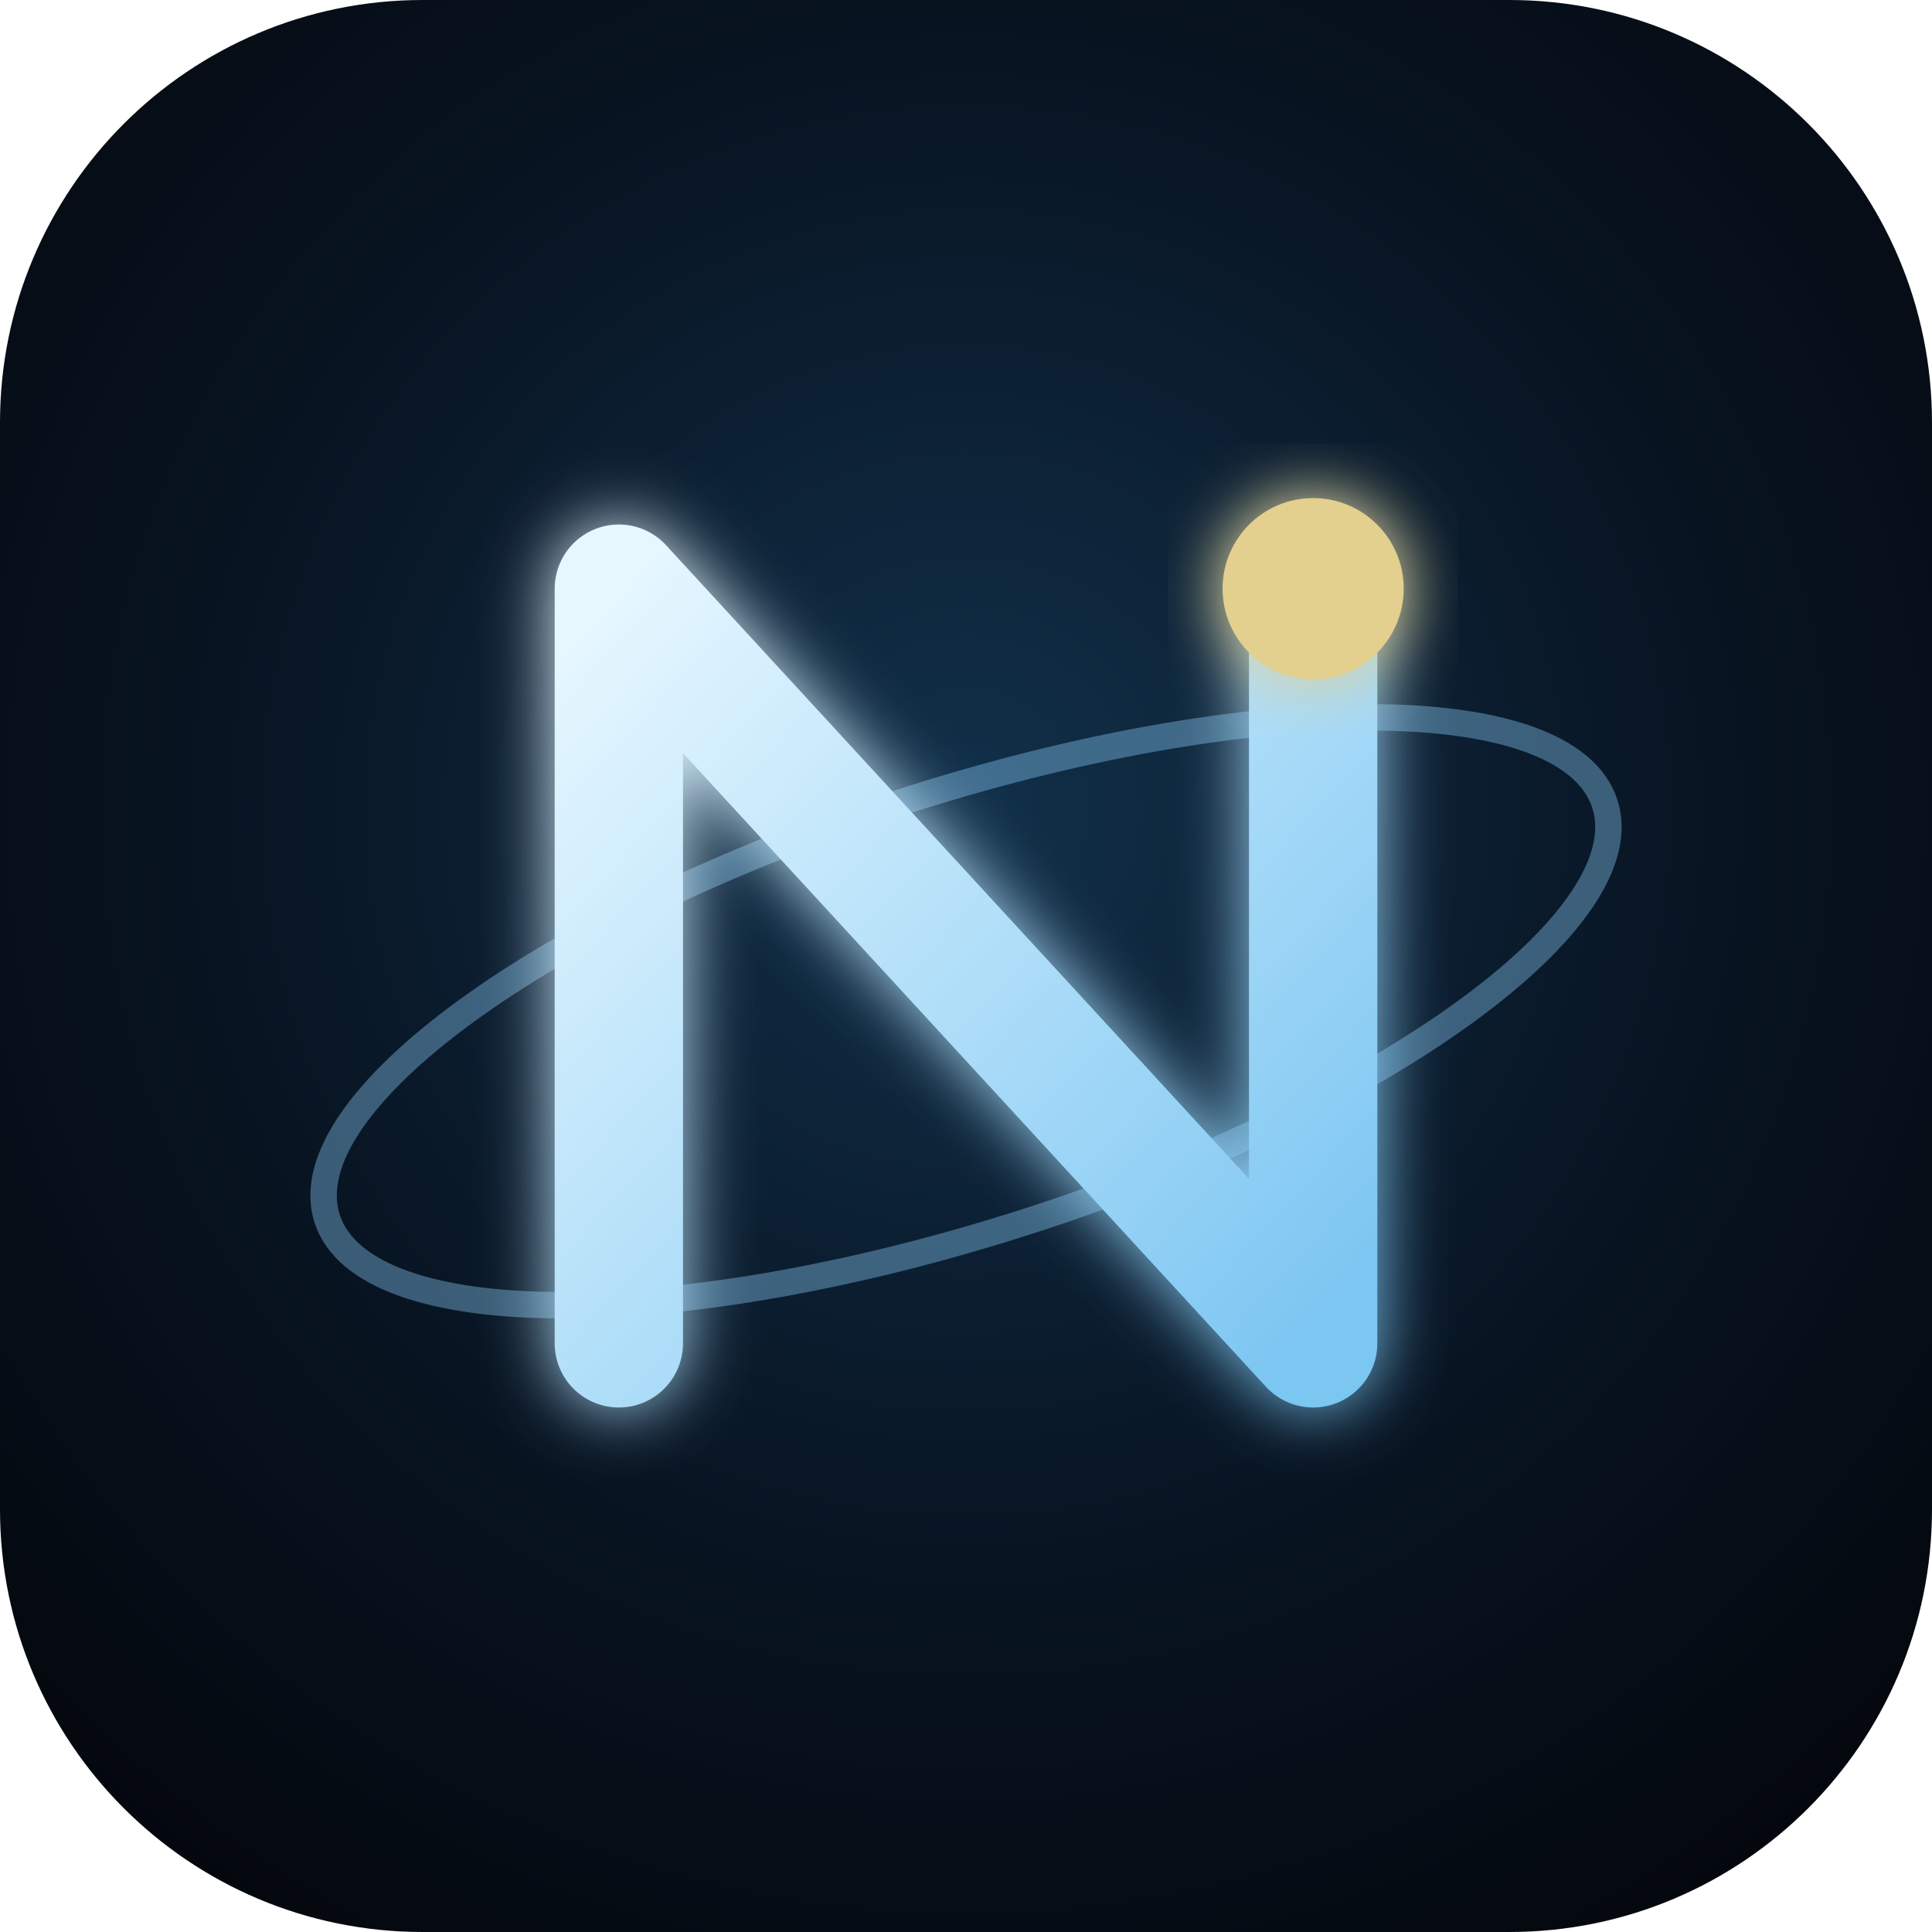
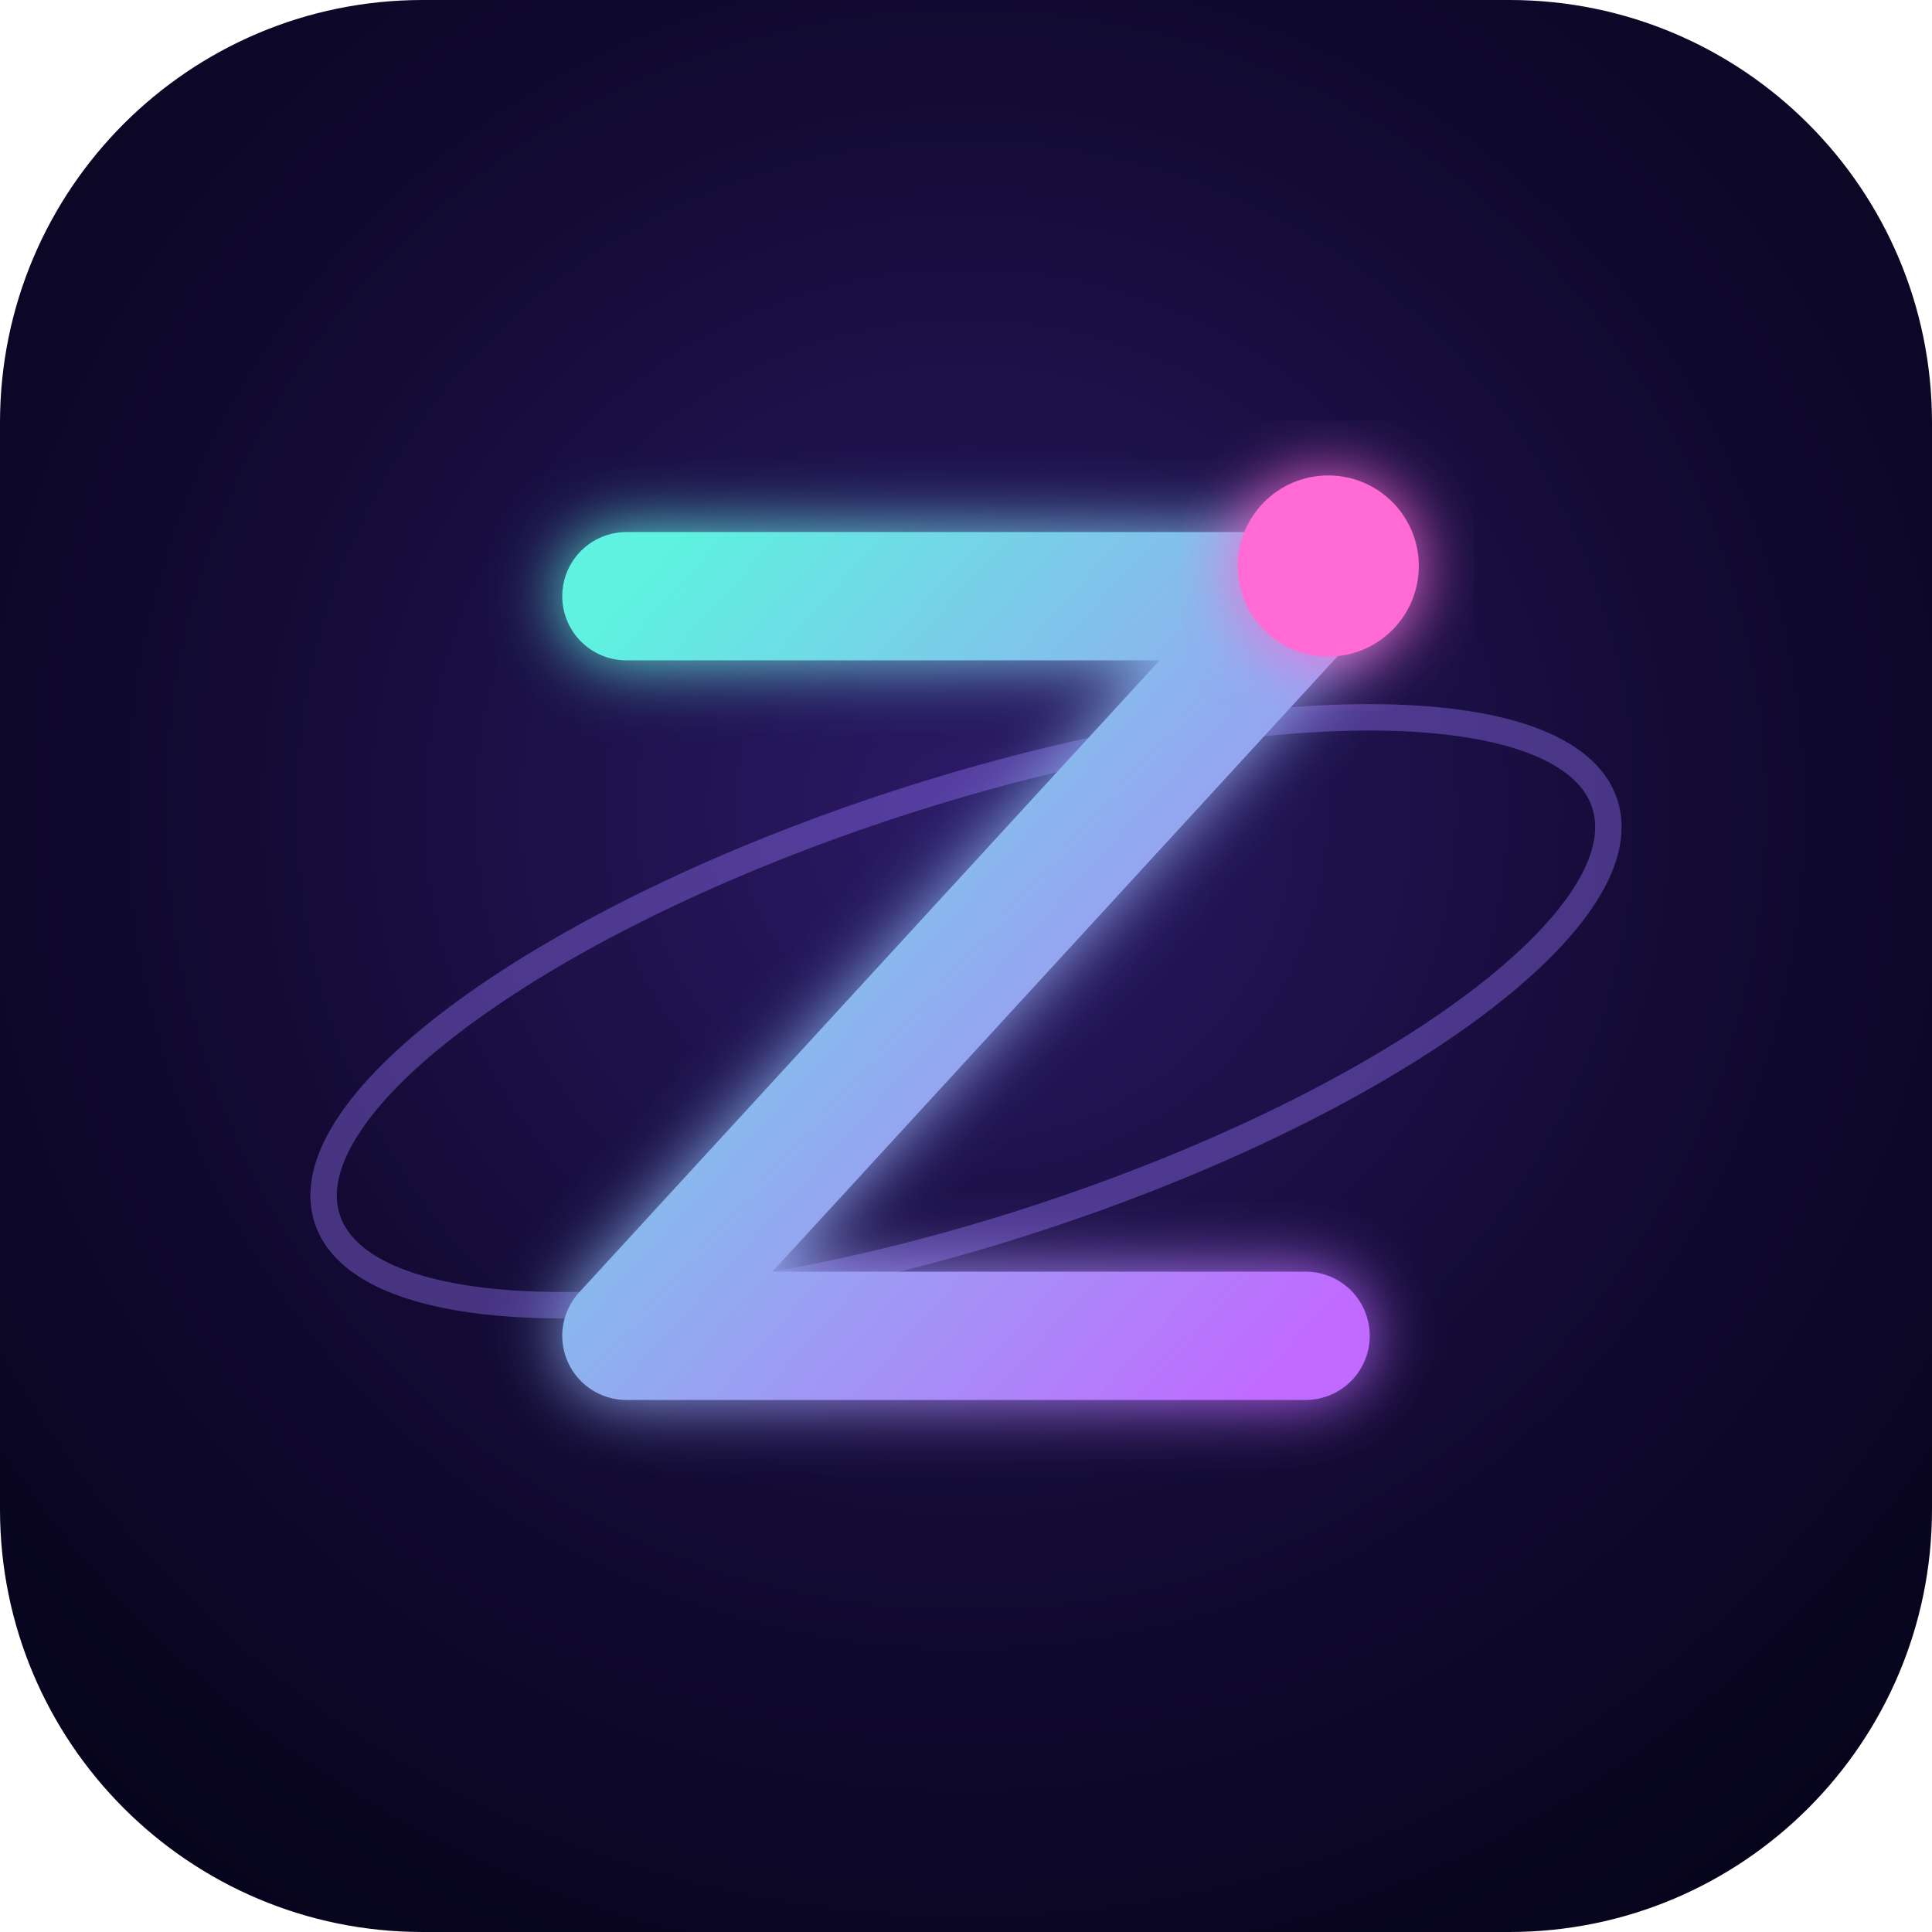
<svg xmlns="http://www.w3.org/2000/svg" viewBox="0 0 512 512">
  <defs>
    <radialGradient id="bg" cx="50%" cy="42%" r="70%">
-       <stop offset="0" stop-color="#11304a" />
-       <stop offset=".55" stop-color="#081422" />
-       <stop offset="1" stop-color="#04070c" />
+       <stop offset="0" stop-color="#2a1a66" />
+       <stop offset=".55" stop-color="#120a33" />
+       <stop offset="1" stop-color="#06041a" />
    </radialGradient>
    <linearGradient id="n" x1="0" y1="0" x2="1" y2="1">
-       <stop offset="0" stop-color="#e6f7ff" />
-       <stop offset="1" stop-color="#7cc6f2" />
+       <stop offset="0" stop-color="#5ef2e0" />
+       <stop offset="1" stop-color="#c06bff" />
    </linearGradient>
    <filter id="glow" x="-30%" y="-30%" width="160%" height="160%">
      <feGaussianBlur stdDeviation="9" result="b" />
      <feMerge>
        <feMergeNode in="b" />
        <feMergeNode in="SourceGraphic" />
      </feMerge>
    </filter>
  </defs>
  <rect width="512" height="512" rx="112" fill="url(#bg)" />
-   <ellipse cx="256" cy="268" rx="178" ry="58" fill="none" stroke="#8fd3ff" stroke-opacity=".38" stroke-width="7" transform="rotate(-18 256 268)" />
-   <path d="M164 356V156l184 200V156" fill="none" stroke="url(#n)" stroke-width="34" stroke-linecap="round" stroke-linejoin="round" filter="url(#glow)" />
-   <circle cx="348" cy="156" r="24" fill="#e3cf8e" filter="url(#glow)" />
+   <ellipse cx="256" cy="268" rx="178" ry="58" fill="none" stroke="#9b7bff" stroke-opacity=".38" stroke-width="7" transform="rotate(-18 256 268)" />
+   <path d="M166 158H346L166 354H346" fill="none" stroke="url(#n)" stroke-width="34" stroke-linecap="round" stroke-linejoin="round" filter="url(#glow)" />
+   <circle cx="352" cy="150" r="24" fill="#ff6ad5" filter="url(#glow)" />
</svg>
